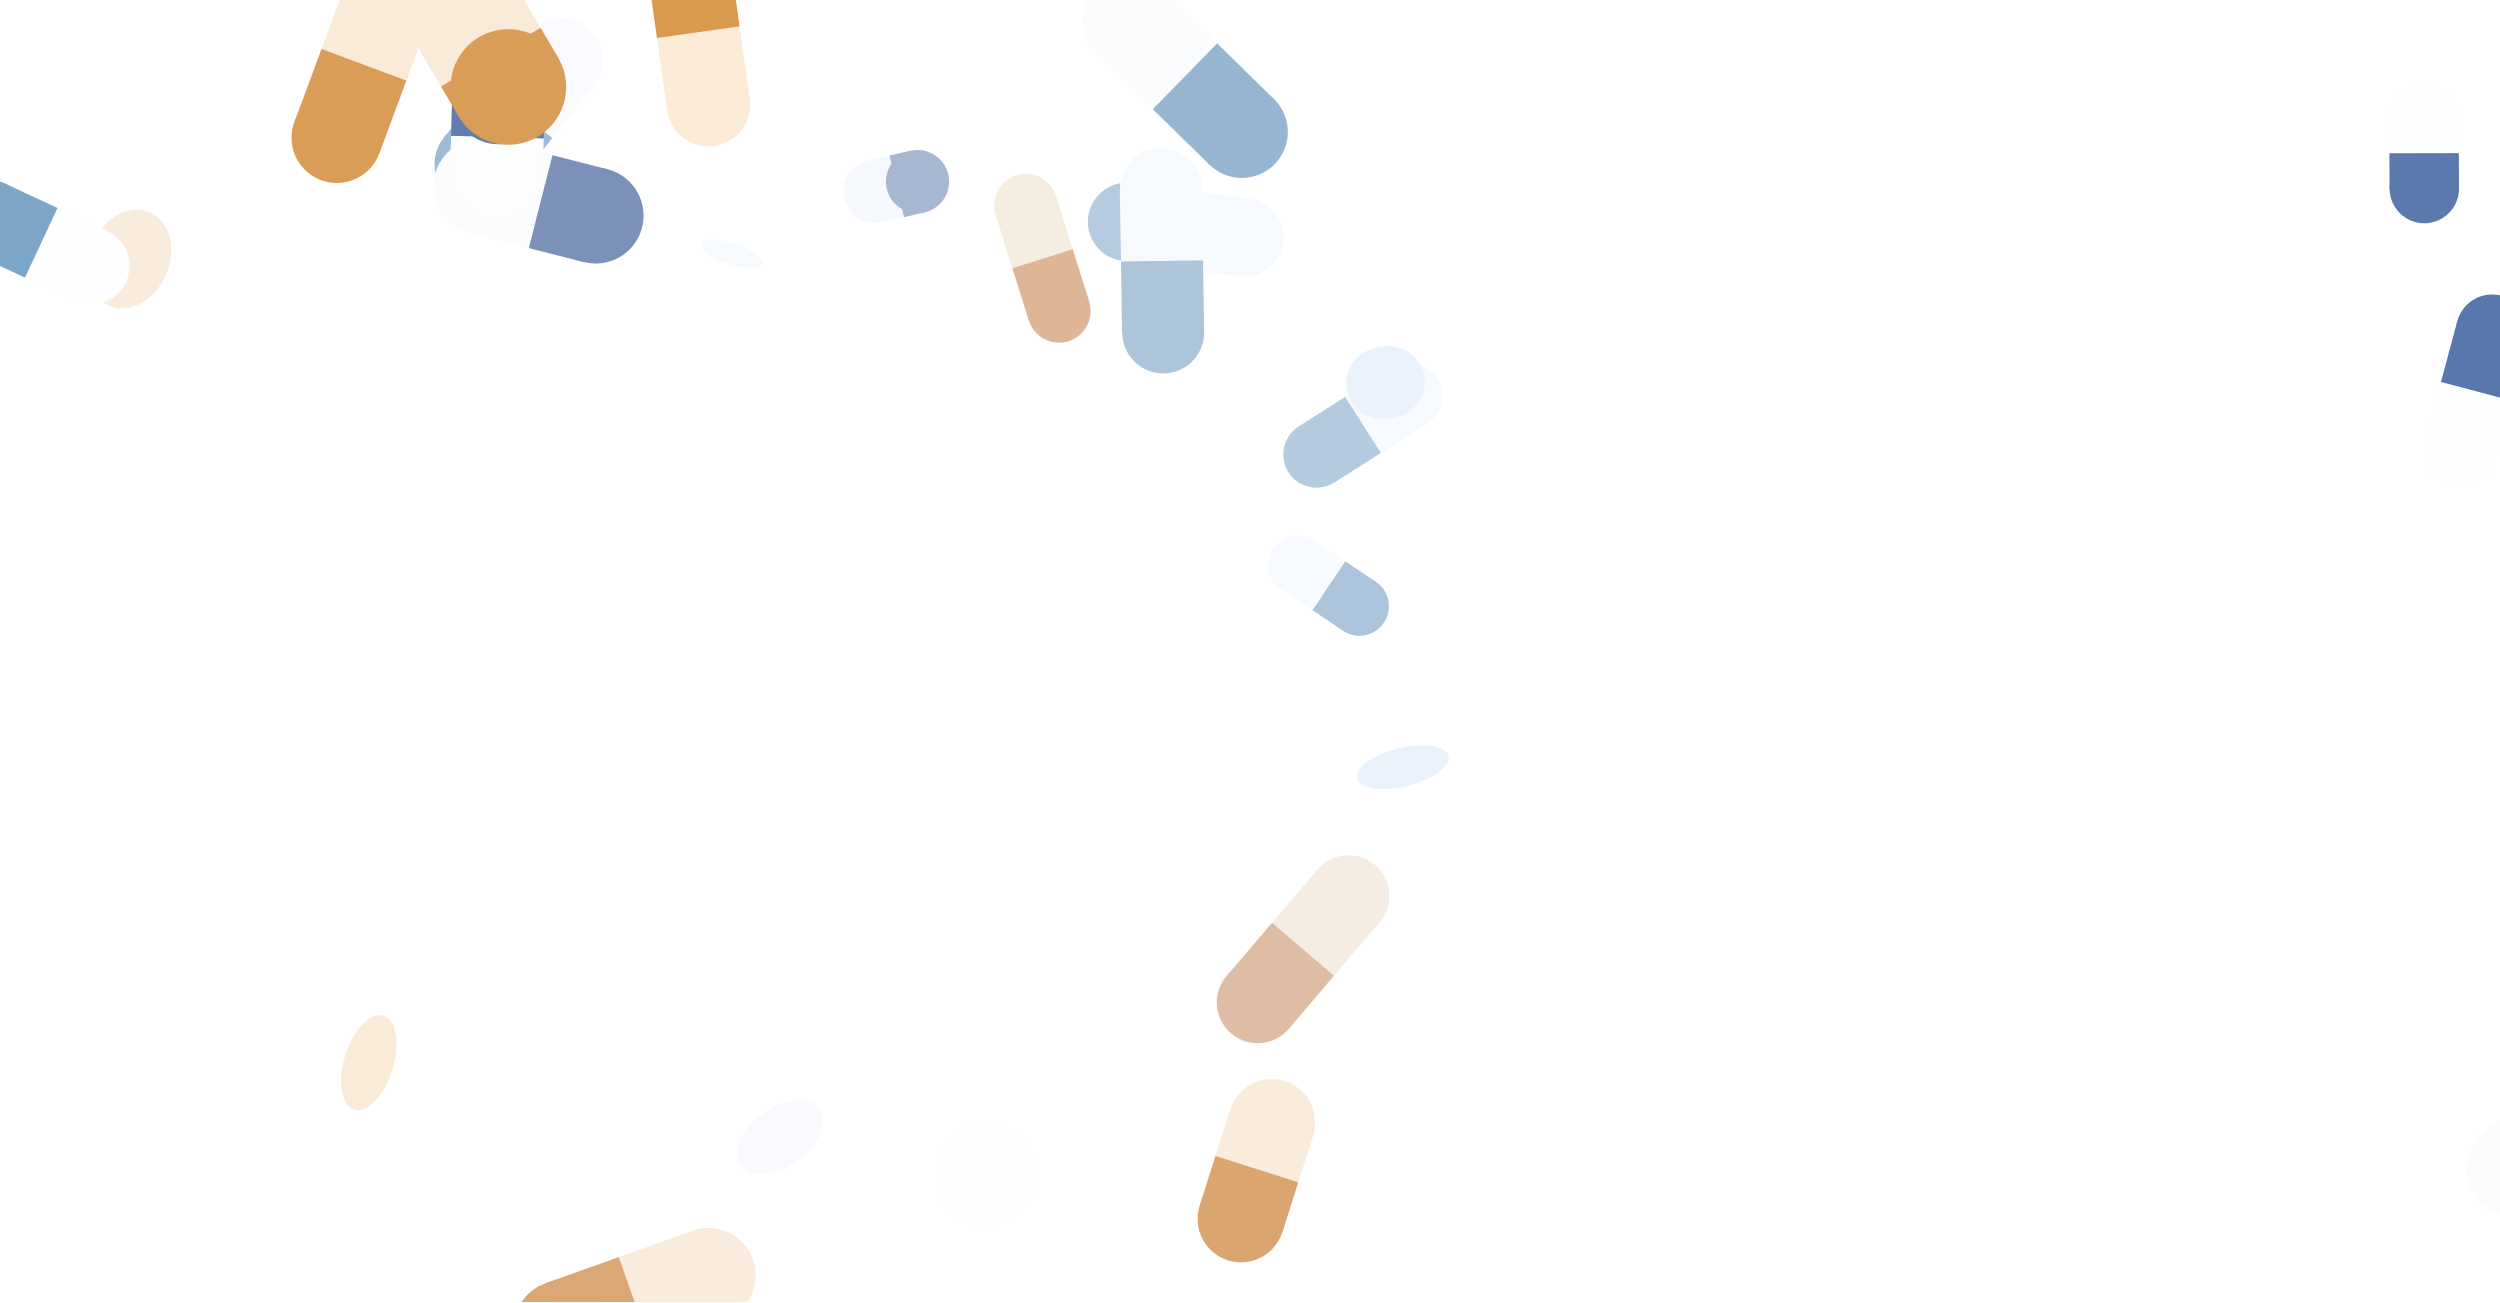
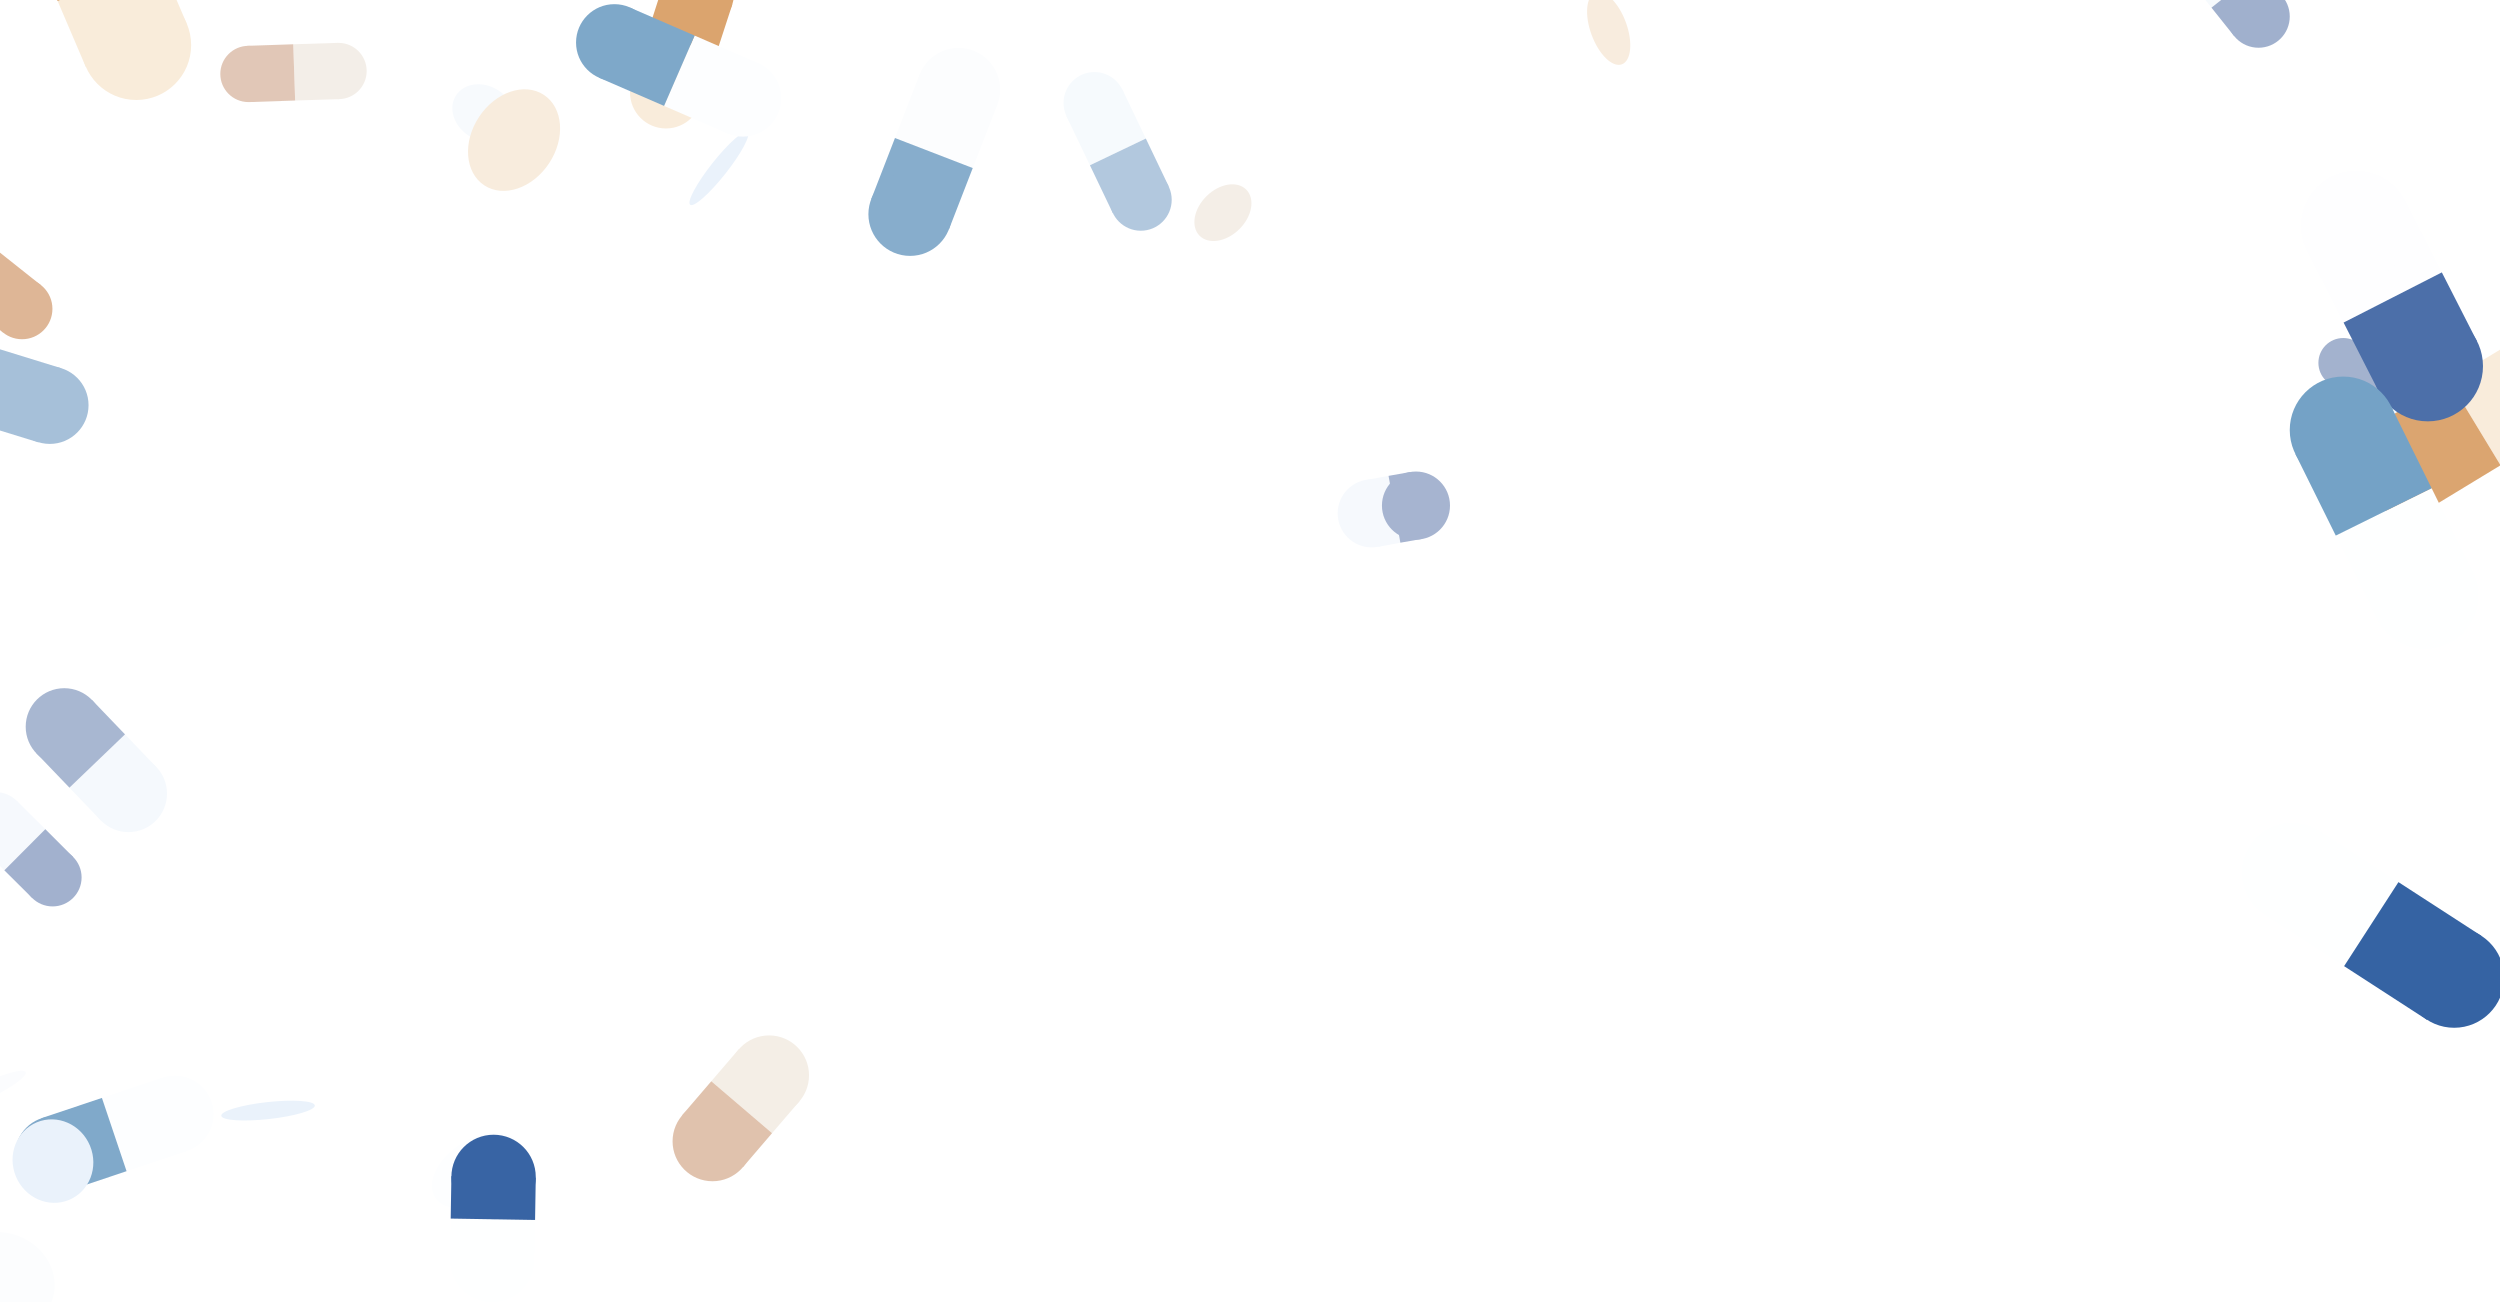
<svg xmlns="http://www.w3.org/2000/svg" viewBox="0 0 1440 750" preserveAspectRatio="xMidYMid slice" aria-hidden="true" focusable="false">
  <g>
-     <path d="M520.7 125.1L508.1 128L499.8 92.6L512.4 89.6Z" fill="#f5f9fd" />
-     <circle cx="503.9" cy="110.3" r="18.2" fill="#f5f9fd" />
-     <path d="M520.7 125.1L532.6 122.3L524.3 86.8L512.4 89.6Z" fill="#a8b7d1" />
-     <circle cx="528.5" cy="104.6" r="18.2" fill="#a8b7d1" />
+     <path d="M72 423L90 441.8L58 472.5L40 453.7Z" fill="#f5f9fd" />
+     <circle cx="74" cy="457.1" r="22.2" fill="#f5f9fd" />
+     <path d="M72 423L53 403.2L21 433.9L40 453.7Z" fill="#a8b7d1" />
+     <circle cx="37" cy="418.6" r="22.2" fill="#a8b7d1" />
  </g>
  <g>
-     <path d="M686.5 109.9L719.8 114.4L713.8 159.2L680.6 154.8Z" fill="#f6f9fd" />
-     <circle cx="716.8" cy="136.8" r="22.6" fill="#f6f9fd" />
-     <path d="M686.5 109.9L652.1 105.4L646.2 150.2L680.6 154.8Z" fill="#b5cbe0" />
-     <circle cx="649.2" cy="127.8" r="22.6" fill="#b5cbe0" />
+     <path d="M168.9 25.5L194.4 24.7L195.5 57.1L170 57.9Z" fill="#f3eee8" />
+     <circle cx="195" cy="40.9" r="16.2" fill="#f3eee8" />
+     <path d="M168.9 25.5L142.5 26.4L143.6 58.8L170 57.9Z" fill="#e1c7b7" />
+     <circle cx="143.1" cy="42.6" r="16.2" fill="#e1c7b7" />
  </g>
  <g>
-     <path d="M774.8 228.6L801.3 211.8L821.8 244L795.4 260.9Z" fill="#f6f9fd" />
-     <circle cx="811.6" cy="227.9" r="19.1" fill="#f6f9fd" />
-     <path d="M774.8 228.6L748.1 245.6L768.6 277.9L795.4 260.9Z" fill="#b4cadf" />
-     <circle cx="758.3" cy="261.8" r="19.1" fill="#b4cadf" />
-   </g>
-   <ellipse cx="421.7" cy="146.2" rx="6.2" ry="18.8" transform="rotate(107.5 421.7 146.2)" fill="#f7fafd" />
-   <g>
-     <path d="M645.7 150.7L645 109.2L692.3 108.5L692.9 150Z" fill="#f7fafd" />
-     <circle cx="668.7" cy="108.8" r="23.6" fill="#f7fafd" />
-     <path d="M645.7 150.7L646.3 191.8L693.6 191.1L692.9 150Z" fill="#acc5db" />
-     <circle cx="670" cy="191.5" r="23.6" fill="#acc5db" />
+     <path d="M1459.2 463.6L1463.6 427.7L1505.7 432.9L1501.3 468.8Z" fill="#f3eee8" />
+     <circle cx="1484.7" cy="430.3" r="21.2" fill="#f3eee8" />
+     <path d="M1459.2 463.6L1454.8 499.7L1496.9 504.8L1501.3 468.8Z" fill="#e1c7b5" />
+     <circle cx="1475.8" cy="502.3" r="21.2" fill="#e1c7b5" />
  </g>
  <g>
-     <path d="M756 351.5L737.8 339.3L756.7 311.1L774.9 323.3Z" fill="#f7fafe" />
-     <circle cx="747.2" cy="325.2" r="17" fill="#f7fafe" />
-     <path d="M756 351.5L773.6 363.3L792.5 335.1L774.9 323.3Z" fill="#abc3db" />
-     <circle cx="783" cy="349.2" r="17" fill="#abc3db" />
+     <path d="M806.6 312.6L793.6 315L786.7 276.5L799.8 274.1Z" fill="#f6f9fd" />
+     <circle cx="790.1" cy="295.7" r="19.6" fill="#f6f9fd" />
+     <path d="M806.6 312.6L819.1 310.4L812.2 271.9L799.8 274.1Z" fill="#a6b4d0" />
+     <circle cx="815.6" cy="291.2" r="19.6" fill="#a6b4d0" />
  </g>
-   <ellipse cx="449.3" cy="655" rx="16.9" ry="28" transform="rotate(54.7 449.3 655)" fill="#f8fafe" />
+   <ellipse cx="704.4" cy="122.5" rx="13.4" ry="18.9" transform="rotate(45.5 704.4 122.5)" fill="#f4eee7" />
  <g>
-     <path d="M732.7 531.5L758.9 500.8L794.6 531.3L768.4 562Z" fill="#f5ede4" />
-     <circle cx="776.8" cy="516.1" r="23.5" fill="#f5ede4" />
-     <path d="M732.7 531.5L706.5 562.2L742.3 592.7L768.4 562Z" fill="#dfbda4" />
-     <circle cx="724.4" cy="577.4" r="23.5" fill="#dfbda4" />
+     <path d="M1378 215.7L1396.7 233L1377.3 254L1358.5 236.7Z" fill="#f6f9fd" />
+     <circle cx="1387" cy="243.5" r="14.3" fill="#f6f9fd" />
+     <path d="M1378 215.7L1359.4 198.5L1340 219.5L1358.5 236.7Z" fill="#a3b2ce" />
+     <circle cx="1349.7" cy="209" r="14.3" fill="#a3b2ce" />
  </g>
  <g>
-     <path d="M280 48.9L303.7 19.4L341.8 50L318.2 79.5Z" fill="#f9fbfe" />
-     <circle cx="322.7" cy="34.7" r="24.5" fill="#f9fbfe" />
-     <path d="M280 48.9L255.7 79.2L293.9 109.8L318.2 79.5Z" fill="#9ebbd5" />
-     <circle cx="274.8" cy="94.5" r="24.5" fill="#9ebbd5" />
+     <path d="M2.5 501.3L-14.1 484.8L9.5 461.1L26.1 477.6Z" fill="#f6f9fd" />
+     <circle cx="-2.3" cy="473" r="16.7" fill="#f6f9fd" />
+     <path d="M2.5 501.3L18.6 517.3L42.1 493.6L26.1 477.6Z" fill="#a2b1ce" />
+     <circle cx="30.3" cy="505.4" r="16.7" fill="#a2b1ce" />
  </g>
  <g>
-     <path d="M583.1 154.5L573.5 123.8L608.3 112.9L617.9 143.5Z" fill="#f6ede1" />
-     <circle cx="590.9" cy="118.3" r="18.2" fill="#f6ede1" />
-     <path d="M583.1 154.5L592.6 184.7L627.4 173.8L617.9 143.5Z" fill="#deb695" />
-     <circle cx="610" cy="179.2" r="18.2" fill="#deb695" />
-   </g>
-   <ellipse cx="798" cy="220.4" rx="21" ry="22.8" transform="rotate(77.7 798 220.4)" fill="#eaf2fb" />
-   <ellipse cx="808" cy="441.9" rx="11.1" ry="27.2" transform="rotate(-103.8 808 441.9)" fill="#eaf2fb" />
-   <g>
-     <path d="M304.6 142.9L270.4 134.2L284 80.7L318.2 89.4Z" fill="#fafcfe" />
-     <circle cx="277.2" cy="107.5" r="27.6" fill="#fafcfe" />
-     <path d="M304.6 142.9L336.3 151L349.9 97.5L318.2 89.4Z" fill="#7c91ba" />
-     <circle cx="343.1" cy="124.2" r="27.6" fill="#7c91ba" />
+     <path d="M627.8 95.2L614.3 67L646.5 51.6L660 79.8Z" fill="#f6fafd" />
+     <circle cx="630.4" cy="59.3" r="17.8" fill="#f6fafd" />
+     <path d="M627.8 95.2L641 122.8L673.2 107.4L660 79.8Z" fill="#b2c8de" />
+     <circle cx="657.1" cy="115.1" r="17.8" fill="#b2c8de" />
  </g>
  <g>
-     <path d="M664 62.9L631.1 30.7L668.2 -7.2L701.1 25Z" fill="#fbfcfe" />
-     <circle cx="649.7" cy="11.8" r="26.5" fill="#fbfcfe" />
-     <path d="M664 62.9L696.8 95L733.8 57.1L701.1 25Z" fill="#95b5d1" />
-     <circle cx="715.3" cy="76" r="26.5" fill="#95b5d1" />
+     <path d="M1273.8 4.4L1260.5 -12.4L1288.7 -34.8L1302 -17.9Z" fill="#f6fafd" />
+     <circle cx="1274.6" cy="-23.6" r="18" fill="#f6fafd" />
+     <path d="M1273.8 4.4L1286.8 20.7L1315 -1.6L1302 -17.9Z" fill="#a0b0cd" />
+     <circle cx="1300.9" cy="9.5" r="18" fill="#a0b0cd" />
  </g>
  <g>
-     <path d="M1488.1 679.7L1464.5 696.1L1432.6 650.1L1456.3 633.7Z" fill="#fbfcfe" />
-     <circle cx="1448.5" cy="673.1" r="28" fill="#fbfcfe" />
-     <path d="M1488.1 679.7L1513.4 662.2L1481.6 616.2L1456.3 633.7Z" fill="#778eb8" />
-     <circle cx="1497.5" cy="639.2" r="28" fill="#778eb8" />
+     <path d="M1447.1 169.7L1440.7 136.2L1479.7 128.8L1486 162.3Z" fill="#f7fafd" />
+     <circle cx="1460.2" cy="132.5" r="19.8" fill="#f7fafd" />
+     <path d="M1447.1 169.7L1453.4 203.2L1492.4 195.8L1486 162.3Z" fill="#afc6dd" />
+     <circle cx="1472.9" cy="199.5" r="19.8" fill="#afc6dd" />
  </g>
  <g>
-     <path d="M-106.3 91.4L-118.9 74.3L-78.8 44.9L-66.2 62Z" fill="#fcfdfe" />
-     <circle cx="-98.8" cy="59.6" r="24.9" fill="#fcfdfe" />
-     <path d="M-106.3 91.4L-93.3 109.2L-53.2 79.8L-66.2 62Z" fill="#6882b2" />
-     <circle cx="-73.3" cy="94.5" r="24.9" fill="#6882b2" />
+     <path d="M409.7 622.8L425.5 604.4L460.5 634.3L444.7 652.7Z" fill="#f4eee6" />
+     <circle cx="443" cy="619.4" r="23" fill="#f4eee6" />
+     <path d="M409.7 622.8L392.9 642.4L427.9 672.3L444.7 652.7Z" fill="#e0c2ad" />
+     <circle cx="410.4" cy="657.4" r="23" fill="#e0c2ad" />
  </g>
-   <ellipse cx="74.5" cy="149.2" rx="23" ry="29.4" transform="rotate(-156.1 74.5 149.2)" fill="#f9ecdc" />
+   <ellipse cx="278.5" cy="65.1" rx="15.6" ry="18.8" transform="rotate(-57.8 278.5 65.1)" fill="#f7fafd" />
+   <ellipse cx="154.4" cy="639.7" rx="4.9" ry="27.1" transform="rotate(83.7 154.4 639.7)" fill="#eaf2fb" />
+   <ellipse cx="414.1" cy="97" rx="4.8" ry="26.7" transform="rotate(38.3 414.1 97)" fill="#eaf2fb" />
  <g>
-     <path d="M356.4 724.1L399 708.9L417.3 760.1L374.6 775.4Z" fill="#f9ecdc" />
-     <circle cx="408.1" cy="734.5" r="27.2" fill="#f9ecdc" />
-     <path d="M356.4 724.1L314 739.2L332.3 790.5L374.6 775.4Z" fill="#dba774" />
-     <circle cx="323.1" cy="764.9" r="27.2" fill="#dba774" />
+     <path d="M-17.1 242.7L-58.3 229.9L-45.1 187.2L-3.9 200Z" fill="#f8fbfe" />
+     <circle cx="-51.7" cy="208.6" r="22.3" fill="#f8fbfe" />
+     <path d="M-17.1 242.7L22.1 254.8L35.3 212.1L-3.9 200Z" fill="#a6c0d9" />
+     <circle cx="28.7" cy="233.4" r="22.3" fill="#a6c0d9" />
  </g>
  <g>
-     <path d="M313.2 79.7L312.6 100.8L259.2 99.3L259.8 78.2Z" fill="#fcfdfe" />
-     <circle cx="285.9" cy="100.1" r="26.7" fill="#fcfdfe" />
-     <path d="M313.2 79.7L313.8 57.1L260.4 55.6L259.8 78.2Z" fill="#617db0" />
-     <circle cx="287.1" cy="56.4" r="26.7" fill="#617db0" />
+     <path d="M-25 170.2L-52.5 148.4L-30.8 121.1L-3.3 142.9Z" fill="#f6ede1" />
+     <circle cx="-41.6" cy="134.7" r="17.5" fill="#f6ede1" />
+     <path d="M-25 170.2L1.8 191.5L23.5 164.2L-3.3 142.9Z" fill="#deb696" />
+     <circle cx="12.7" cy="177.9" r="17.5" fill="#deb696" />
+   </g>
+   <ellipse cx="-8.7" cy="628.7" rx="4.7" ry="26" transform="rotate(64.6 -8.7 628.7)" fill="#fbfcfe" />
+   <ellipse cx="926.6" cy="16.4" rx="10.5" ry="22" transform="rotate(-20.2 926.6 16.4)" fill="#f8ecde" />
+   <ellipse cx="296.1" cy="80.7" rx="24.2" ry="31.2" transform="rotate(33.4 296.1 80.7)" fill="#f8ecdd" />
+   <g>
+     <path d="M515.5 79.5L529.7 42.9L574.5 60.2L560.3 96.8Z" fill="#fcfdfe" />
+     <circle cx="552.1" cy="51.6" r="24" fill="#fcfdfe" />
+     <path d="M515.5 79.5L501.8 114.8L546.6 132.1L560.3 96.8Z" fill="#87adcc" />
+     <circle cx="524.2" cy="123.4" r="24" fill="#87adcc" />
+   </g>
+   <ellipse cx="0.3" cy="738.5" rx="28.5" ry="31.5" transform="rotate(109.1 0.3 738.5)" fill="#fcfdfe" />
+   <g>
+     <path d="M1410.7 219.2L1450.4 195.1L1480 243.8L1440.3 268Z" fill="#f9ecdb" />
+     <circle cx="1465.2" cy="219.5" r="28.5" fill="#f9ecdb" />
+     <path d="M1410.7 219.2L1370.7 243.5L1400.3 292.3L1440.3 268Z" fill="#dba570" />
+     <circle cx="1385.5" cy="267.9" r="28.5" fill="#dba570" />
  </g>
  <g>
-     <path d="M700.1 665.8L708.7 638.9L756.4 654.1L747.8 681Z" fill="#f9ecdb" />
-     <circle cx="732.5" cy="646.5" r="25" fill="#f9ecdb" />
-     <path d="M700.1 665.8L691 694.5L738.7 709.7L747.8 681Z" fill="#dba570" />
-     <circle cx="714.8" cy="702.1" r="25" fill="#dba570" />
+     <path d="M412.6 30.8L403.2 59.7L363.9 47L373.3 18.1Z" fill="#f9ecdb" />
+     <circle cx="383.6" cy="53.3" r="20.7" fill="#f9ecdb" />
+     <path d="M412.6 30.8L421.8 2.6L382.4 -10.2L373.3 18.1Z" fill="#dba46e" />
+     <circle cx="402.1" cy="-3.8" r="20.7" fill="#dba46e" />
+   </g>
+   <ellipse cx="274.9" cy="674.2" rx="18" ry="28.8" transform="rotate(57.3 274.9 674.2)" fill="#fdfeff" />
+   <g>
+     <path d="M91.3 -24.3L107.5 13.5L49.4 38.5L33.2 0.6Z" fill="#f9ecda" />
+     <circle cx="78.5" cy="26" r="31.6" fill="#f9ecda" />
+     <path d="M91.3 -24.3L73.7 -65.3L15.6 -40.4L33.2 0.6Z" fill="#dba268" />
+     <circle cx="44.6" cy="-52.9" r="31.6" fill="#dba268" />
  </g>
  <g>
-     <path d="M1376.3 88.3L1376.3 68.6L1416.3 68.5L1416.3 88.2Z" fill="#fdfeff" />
-     <circle cx="1396.3" cy="68.6" r="20" fill="#fdfeff" />
-     <path d="M1376.3 88.3L1376.4 108.6L1416.4 108.6L1416.3 88.2Z" fill="#5b79ad" />
-     <circle cx="1396.4" cy="108.6" r="20" fill="#5b79ad" />
+     <path d="M58.7 632.4L93.7 620.7L107.9 662.9L72.9 674.6Z" fill="#fdfeff" />
+     <circle cx="100.8" cy="641.8" r="22.2" fill="#fdfeff" />
+     <path d="M58.7 632.4L23.8 644.1L38 686.3L72.9 674.6Z" fill="#80a9ca" />
+     <circle cx="30.9" cy="665.2" r="22.2" fill="#80a9ca" />
+   </g>
+   <ellipse cx="30.5" cy="668.8" rx="23.1" ry="24.2" transform="rotate(157.5 30.5 668.8)" fill="#eaf2fb" />
+   <g>
+     <path d="M400.1 20.5L436.7 36.4L419.1 76.9L382.5 61Z" fill="#fdfeff" />
+     <circle cx="427.9" cy="56.6" r="22.1" fill="#fdfeff" />
+     <path d="M400.1 20.5L362.7 4.3L345.1 44.8L382.5 61Z" fill="#7ea8c9" />
+     <circle cx="353.9" cy="24.5" r="22.1" fill="#7ea8c9" />
  </g>
  <g>
-     <path d="M1446.3 230.7L1437.2 264.9L1396.9 254.2L1406 220Z" fill="#fdfeff" />
-     <circle cx="1417" cy="259.6" r="20.8" fill="#fdfeff" />
-     <path d="M1446.3 230.7L1455.6 195.7L1415.4 185L1406 220Z" fill="#5877ad" />
-     <circle cx="1435.5" cy="190.4" r="20.8" fill="#5877ad" />
-   </g>
-   <ellipse cx="567.9" cy="676.6" rx="28.8" ry="29.6" transform="rotate(172.7 567.9 676.6)" fill="#fdfeff" />
-   <ellipse cx="1595.8" cy="732.4" rx="22.1" ry="31.4" transform="rotate(118.2 1595.8 732.4)" fill="#eaf2fb" />
-   <ellipse cx="-73.3" cy="737.6" rx="29.1" ry="29.7" transform="rotate(-10.1 -73.3 737.6)" fill="#faebd9" />
-   <g>
-     <path d="M-29.6 646.4L-20.3 678.5L-62.4 690.8L-71.8 658.7Z" fill="#fefeff" />
-     <circle cx="-41.4" cy="684.7" r="22" fill="#fefeff" />
-     <path d="M-29.6 646.4L-39.1 613.6L-81.3 625.8L-71.8 658.7Z" fill="#486da8" />
-     <circle cx="-60.2" cy="619.7" r="22" fill="#486da8" />
+     <path d="M1349.9 185.8L1328.8 144.6L1385.5 115.7L1406.5 156.9Z" fill="#fefeff" />
+     <circle cx="1357.1" cy="130.1" r="31.8" fill="#fefeff" />
+     <path d="M1349.9 185.8L1370.1 225.4L1426.7 196.5L1406.5 156.9Z" fill="#4c6fa9" />
+     <circle cx="1398.4" cy="210.9" r="31.8" fill="#4c6fa9" />
  </g>
  <g>
-     <path d="M33.1 119.8L61.8 133.2L43.1 173.3L14.4 159.9Z" fill="#fefeff" />
-     <circle cx="52.5" cy="153.2" r="22.1" fill="#fefeff" />
-     <path d="M33.1 119.8L2.6 105.6L-16.1 145.7L14.4 159.9Z" fill="#7ba6c8" />
-     <circle cx="-6.7" cy="125.6" r="22.1" fill="#7ba6c8" />
+     <path d="M308.2 702.7L307.8 726.1L259.2 725.3L259.6 701.9Z" fill="#feffff" />
+     <circle cx="283.5" cy="725.7" r="24.3" fill="#feffff" />
+     <path d="M308.2 702.7L308.6 678.3L260 677.5L259.6 701.9Z" fill="#3864a4" />
+     <circle cx="284.3" cy="677.9" r="24.3" fill="#3864a4" />
  </g>
  <g>
-     <path d="M185.2 28.2L201 -14.2L249.9 4.1L234.1 46.4Z" fill="#faebd8" />
-     <circle cx="225.5" cy="-5" r="26.1" fill="#faebd8" />
-     <path d="M185.2 28.2L169.6 70.2L218.5 88.4L234.1 46.4Z" fill="#da9d58" />
-     <circle cx="194" cy="79.3" r="26.1" fill="#da9d58" />
+     <path d="M1400.6 281.2L1424.4 329.4L1369.3 356.6L1345.4 308.5Z" fill="#feffff" />
+     <circle cx="1396.8" cy="343" r="30.8" fill="#feffff" />
+     <path d="M1400.6 281.2L1377.3 234.1L1322.1 261.4L1345.4 308.5Z" fill="#74a2c6" />
+     <circle cx="1349.7" cy="247.7" r="30.8" fill="#74a2c6" />
  </g>
  <g>
-     <path d="M254 49.8L242.8 30.8L300.2 -3L311.4 16Z" fill="#faebd8" />
-     <circle cx="271.5" cy="13.9" r="33.3" fill="#faebd8" />
-     <path d="M254 49.8L264.1 67L321.5 33.2L311.4 16Z" fill="#da9d58" />
-     <circle cx="292.8" cy="50.1" r="33.3" fill="#da9d58" />
-   </g>
-   <ellipse cx="212.4" cy="612.1" rx="14.2" ry="28.3" transform="rotate(17.3 212.4 612.1)" fill="#faebd8" />
-   <ellipse cx="63.5" cy="762.1" rx="16.9" ry="38.3" transform="rotate(96.4 63.5 762.1)" fill="#feffff" />
-   <g>
-     <path d="M426 15.2L431.9 56.9L384.3 63.6L378.4 21.9Z" fill="#fbebd7" />
-     <circle cx="408.1" cy="60.3" r="24" fill="#fbebd7" />
-     <path d="M426 15.2L419.9 -27.9L372.3 -21.2L378.4 21.9Z" fill="#da9a4e" />
-     <circle cx="396.1" cy="-24.5" r="24" fill="#da9a4e" />
+     <path d="M1350.2 556.5L1304.5 526.9L1335.8 478.5L1381.5 508.1Z" fill="#feffff" />
+     <circle cx="1320.1" cy="502.7" r="28.8" fill="#feffff" />
+     <path d="M1350.2 556.5L1397.9 587.4L1429.2 539L1381.5 508.1Z" fill="#3563a3" />
+     <circle cx="1413.6" cy="563.2" r="28.8" fill="#3563a3" />
  </g>
</svg>
